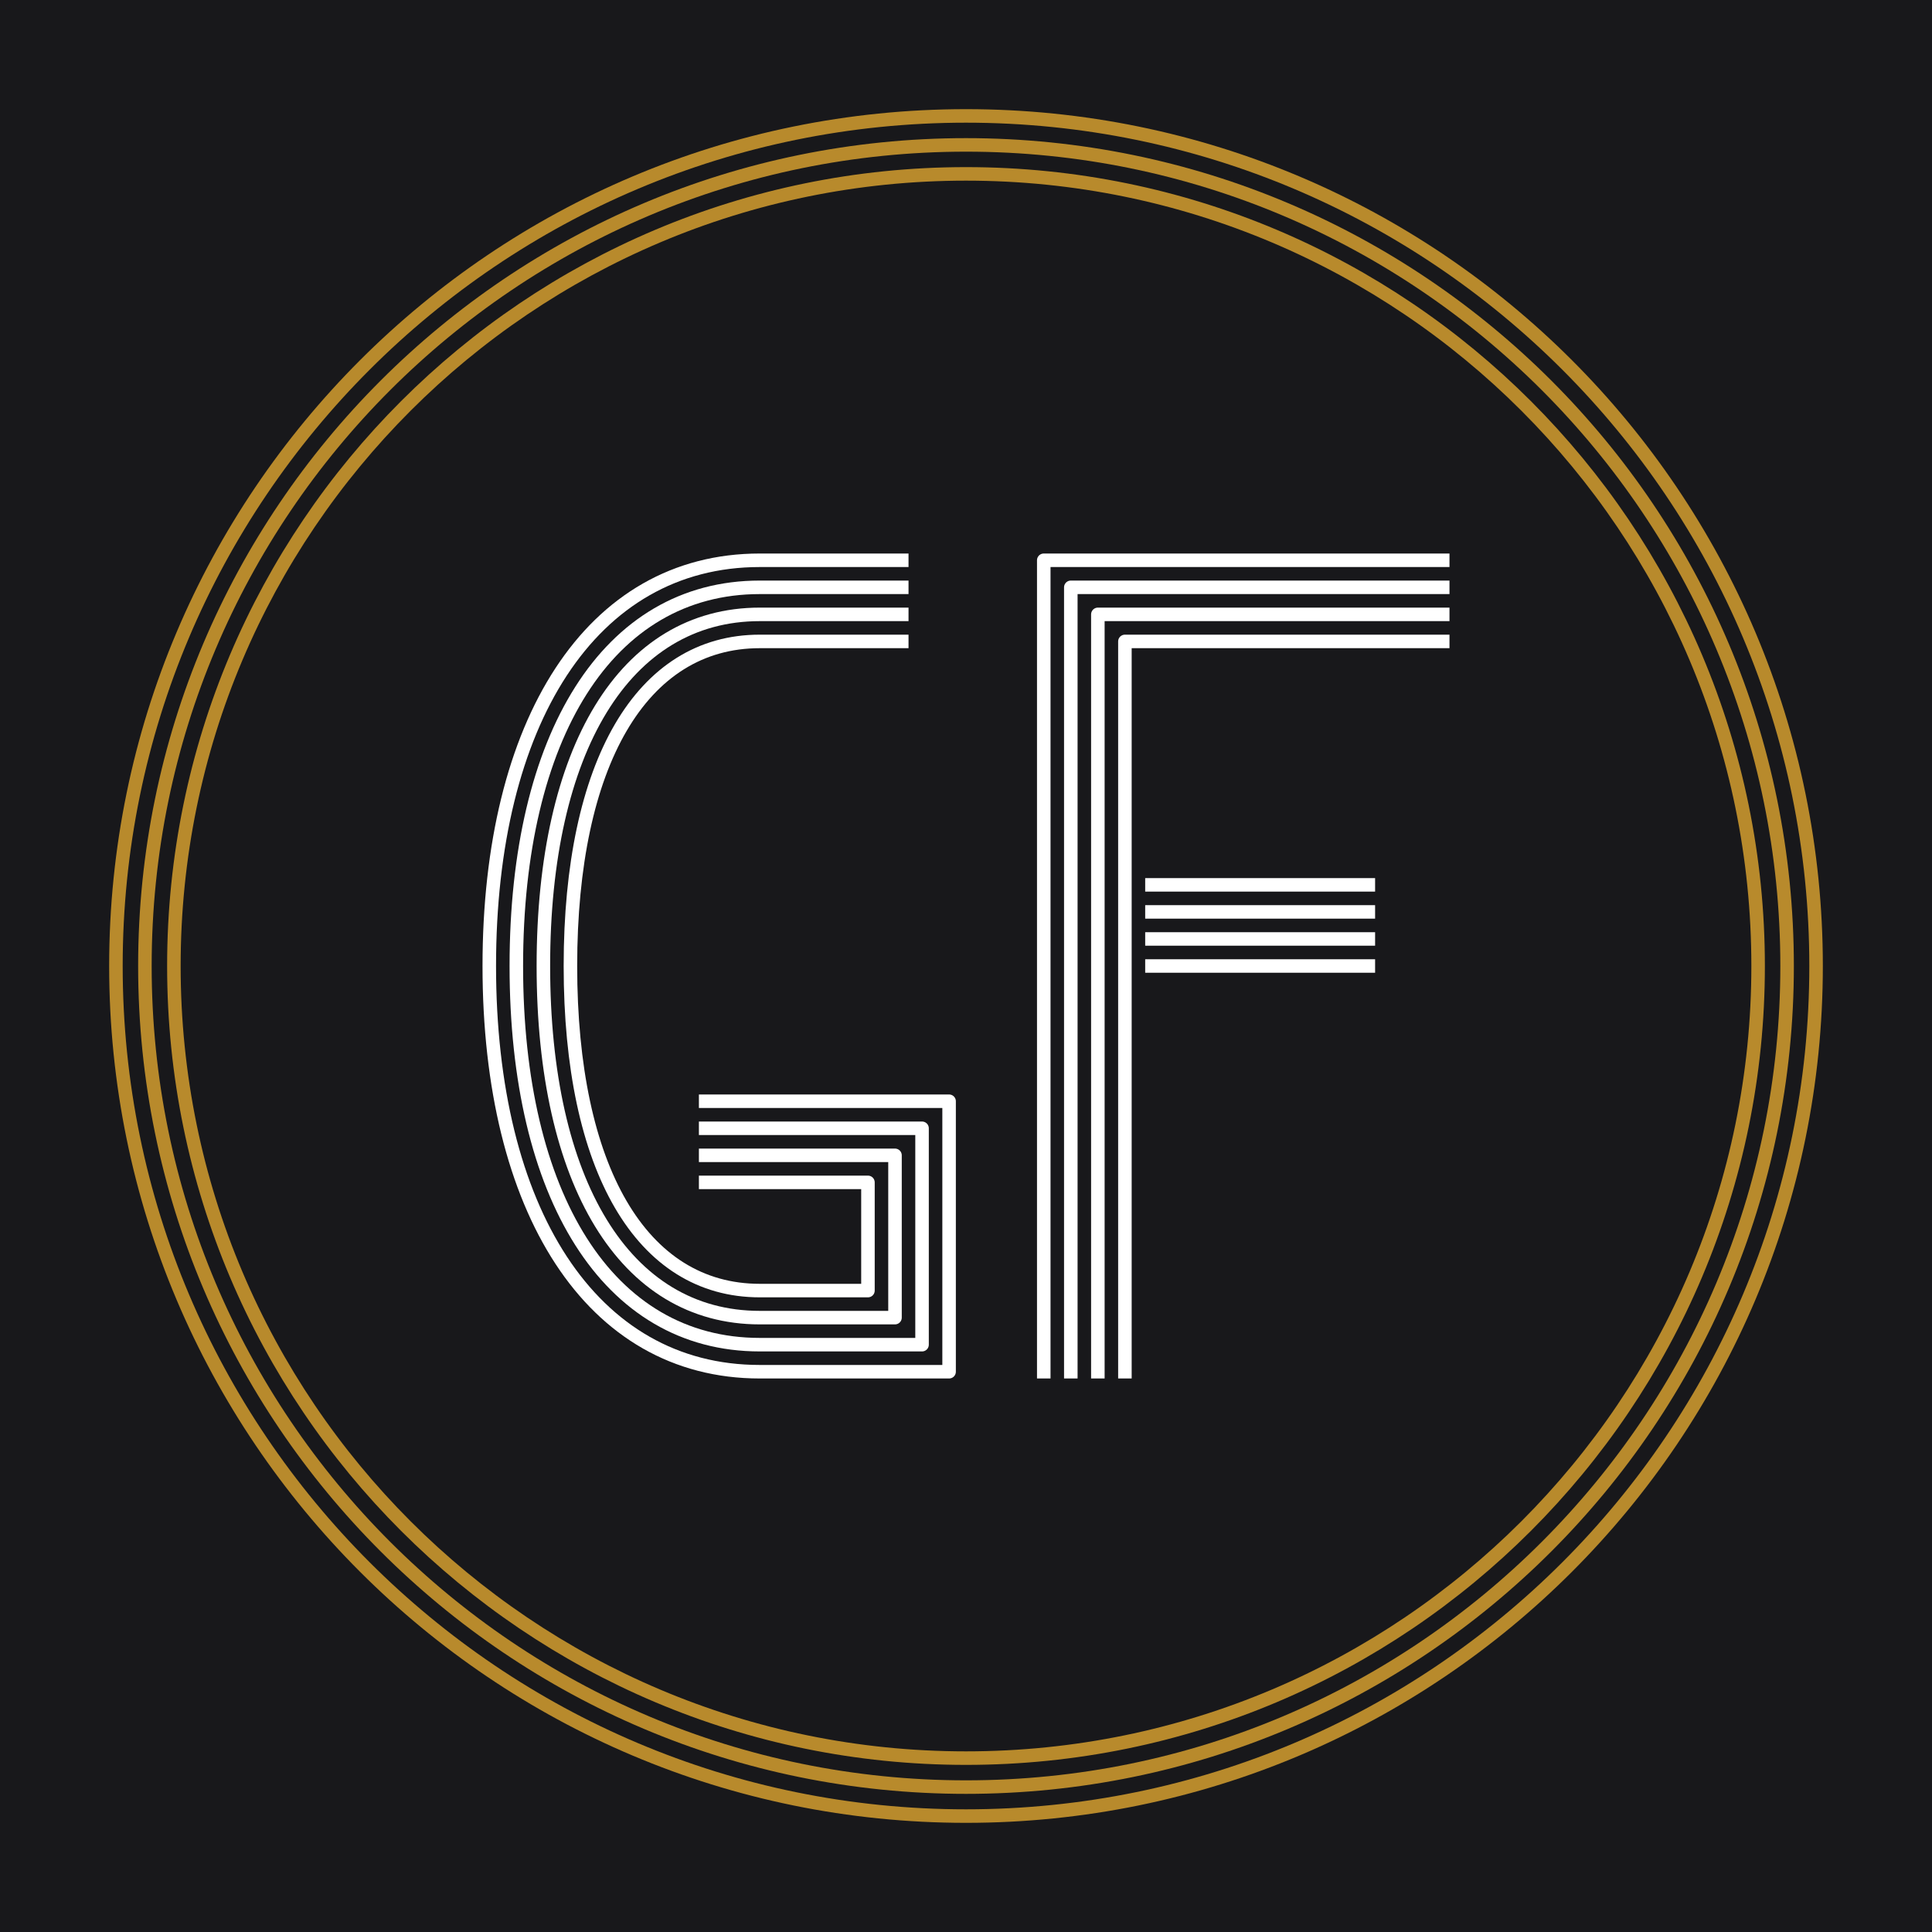
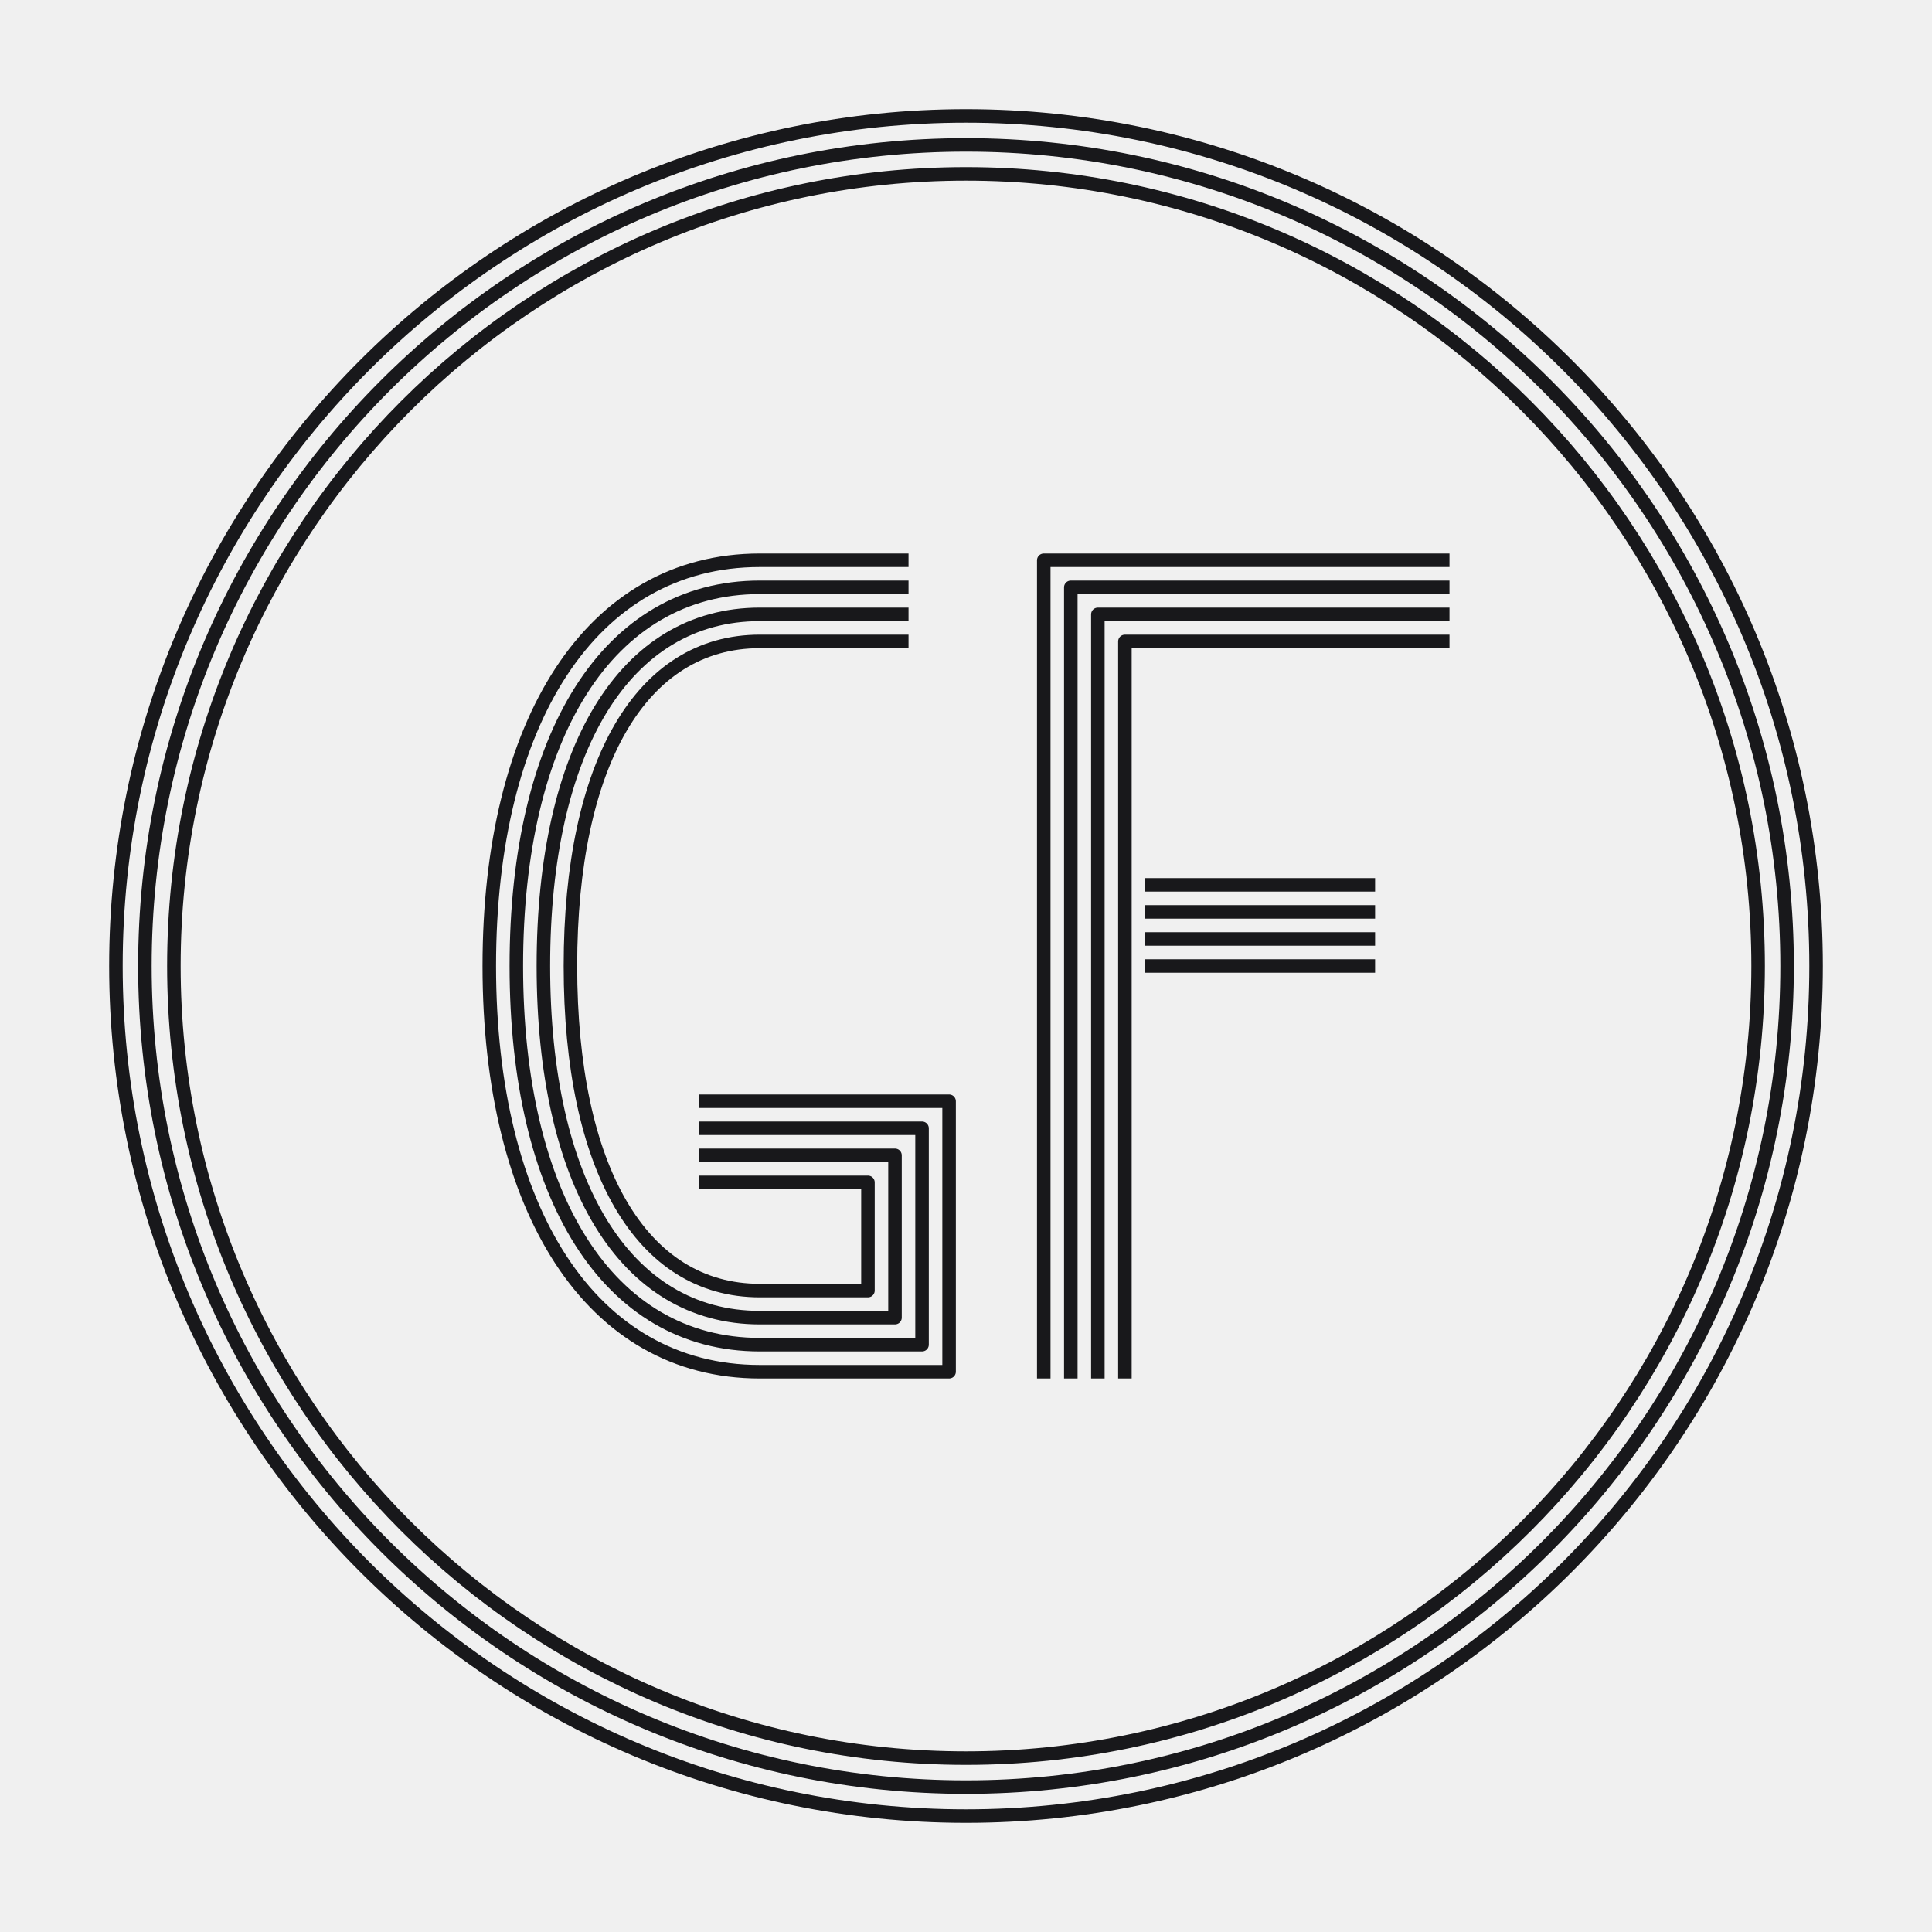
<svg xmlns="http://www.w3.org/2000/svg" viewBox="0 0 1000 1000" role="img" aria-labelledby="title desc">
-   <rect width="1000" height="1000" fill="#18181B" />
-   <circle cx="500" cy="500" r="440" fill="none" stroke="#B88A2C" stroke-width="7" />
-   <circle cx="500" cy="500" r="425" fill="none" stroke="#B88A2C" stroke-width="7" />
-   <circle cx="500" cy="500" r="410" fill="none" stroke="#B88A2C" stroke-width="7" />
-   <g transform="translate(500 500) scale(1.75) translate(23 0)" fill="none" stroke="#FFFFFF" stroke-width="4" stroke-linecap="square" stroke-linejoin="round">
+   <circle cx="500" cy="500" r="440" fill="none" stroke="#18181B" stroke-width="7" />
+   <circle cx="500" cy="500" r="425" fill="none" stroke="#18181B" stroke-width="7" />
+   <circle cx="500" cy="500" r="410" fill="none" stroke="#18181B" stroke-width="7" />
+   <g transform="translate(500 500) scale(1.75) translate(23 0)" fill="none" stroke="#18181B" stroke-width="4" stroke-linecap="square" stroke-linejoin="round">
    <path d="M-42-120H-84C-134-120-164-72-164 0S-134 120-84 120H-28V40H-100" />
    <path d="M-42-112H-84C-129-112-156-68-156 0S-129 112-84 112H-36V48H-100" />
    <path d="M-42-104H-84C-124-104-148-64-148 0S-124 104-84 104H-44V56H-100" />
    <path d="M-42-96H-84C-119-96-140-60-140 0S-119 96-84 96H-52V64H-100" />
    <path d="M0 120V-120H118" />
    <path d="M8 120V-112H118" />
    <path d="M16 120V-104H118" />
    <path d="M24 120V-96H118" />
    <path d="M32-24H96" />
    <path d="M32-16H96" />
    <path d="M32-8H96" />
    <path d="M32 0H96" />
  </g>
</svg>
